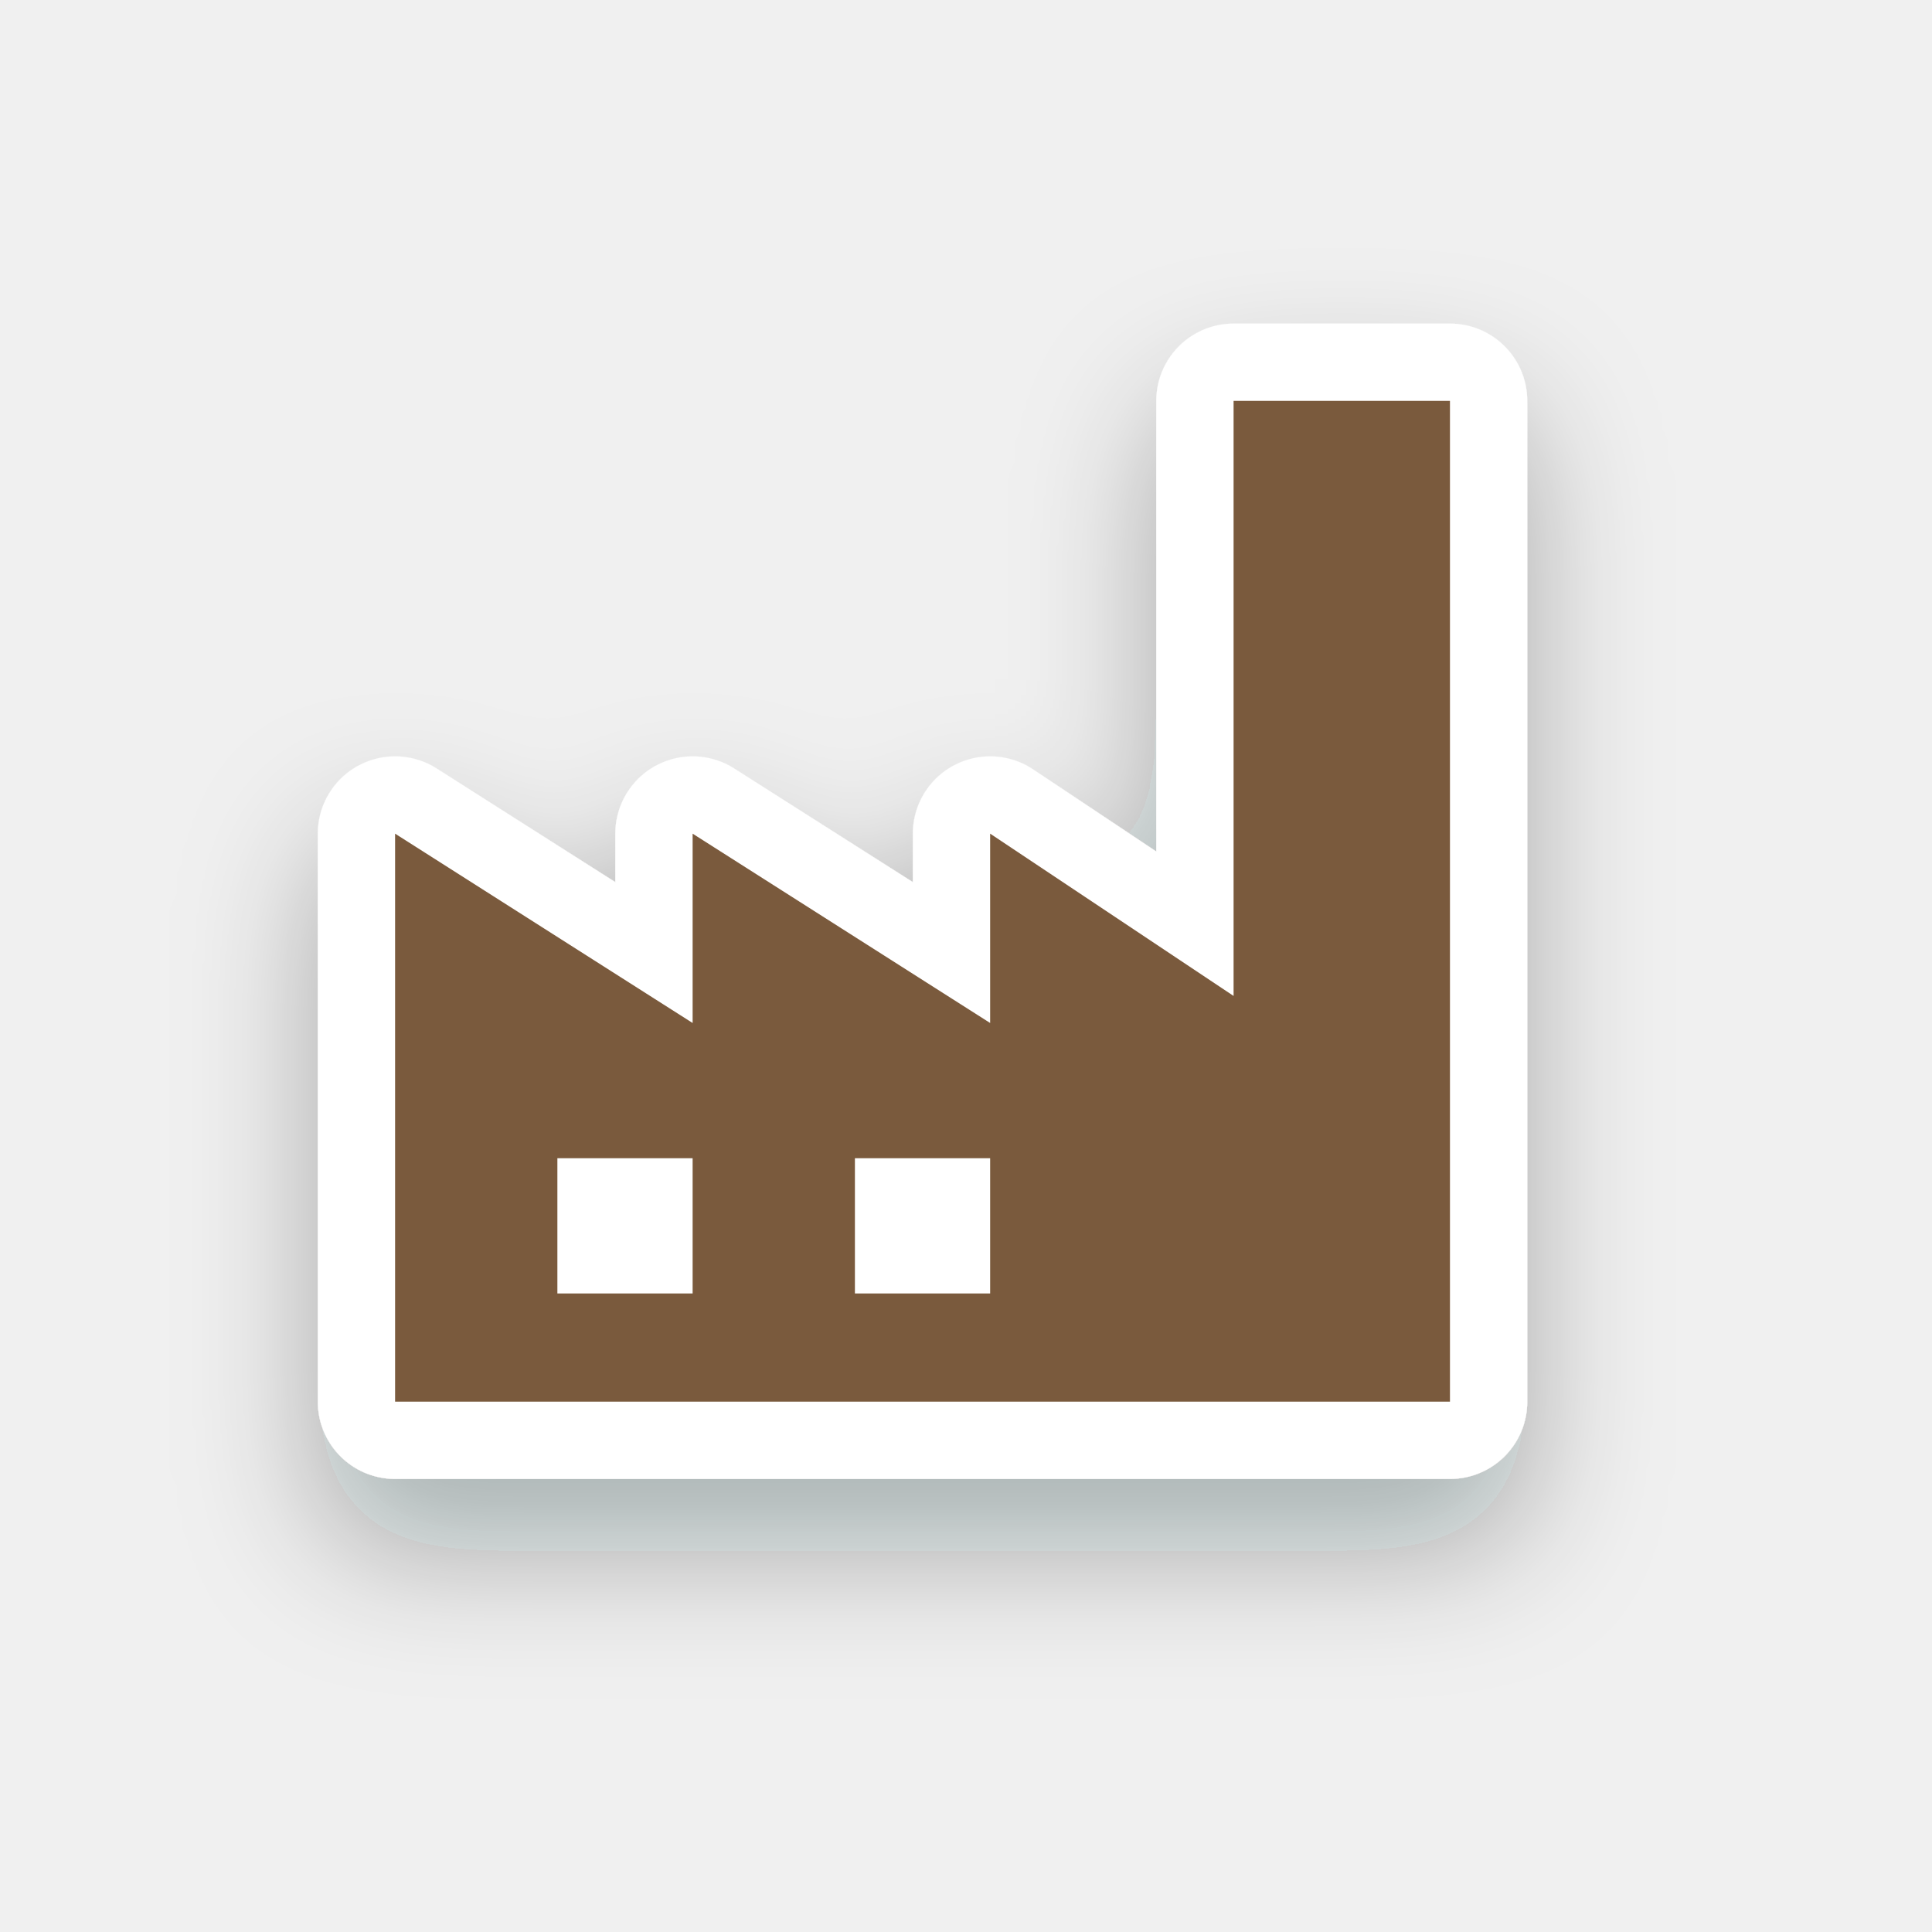
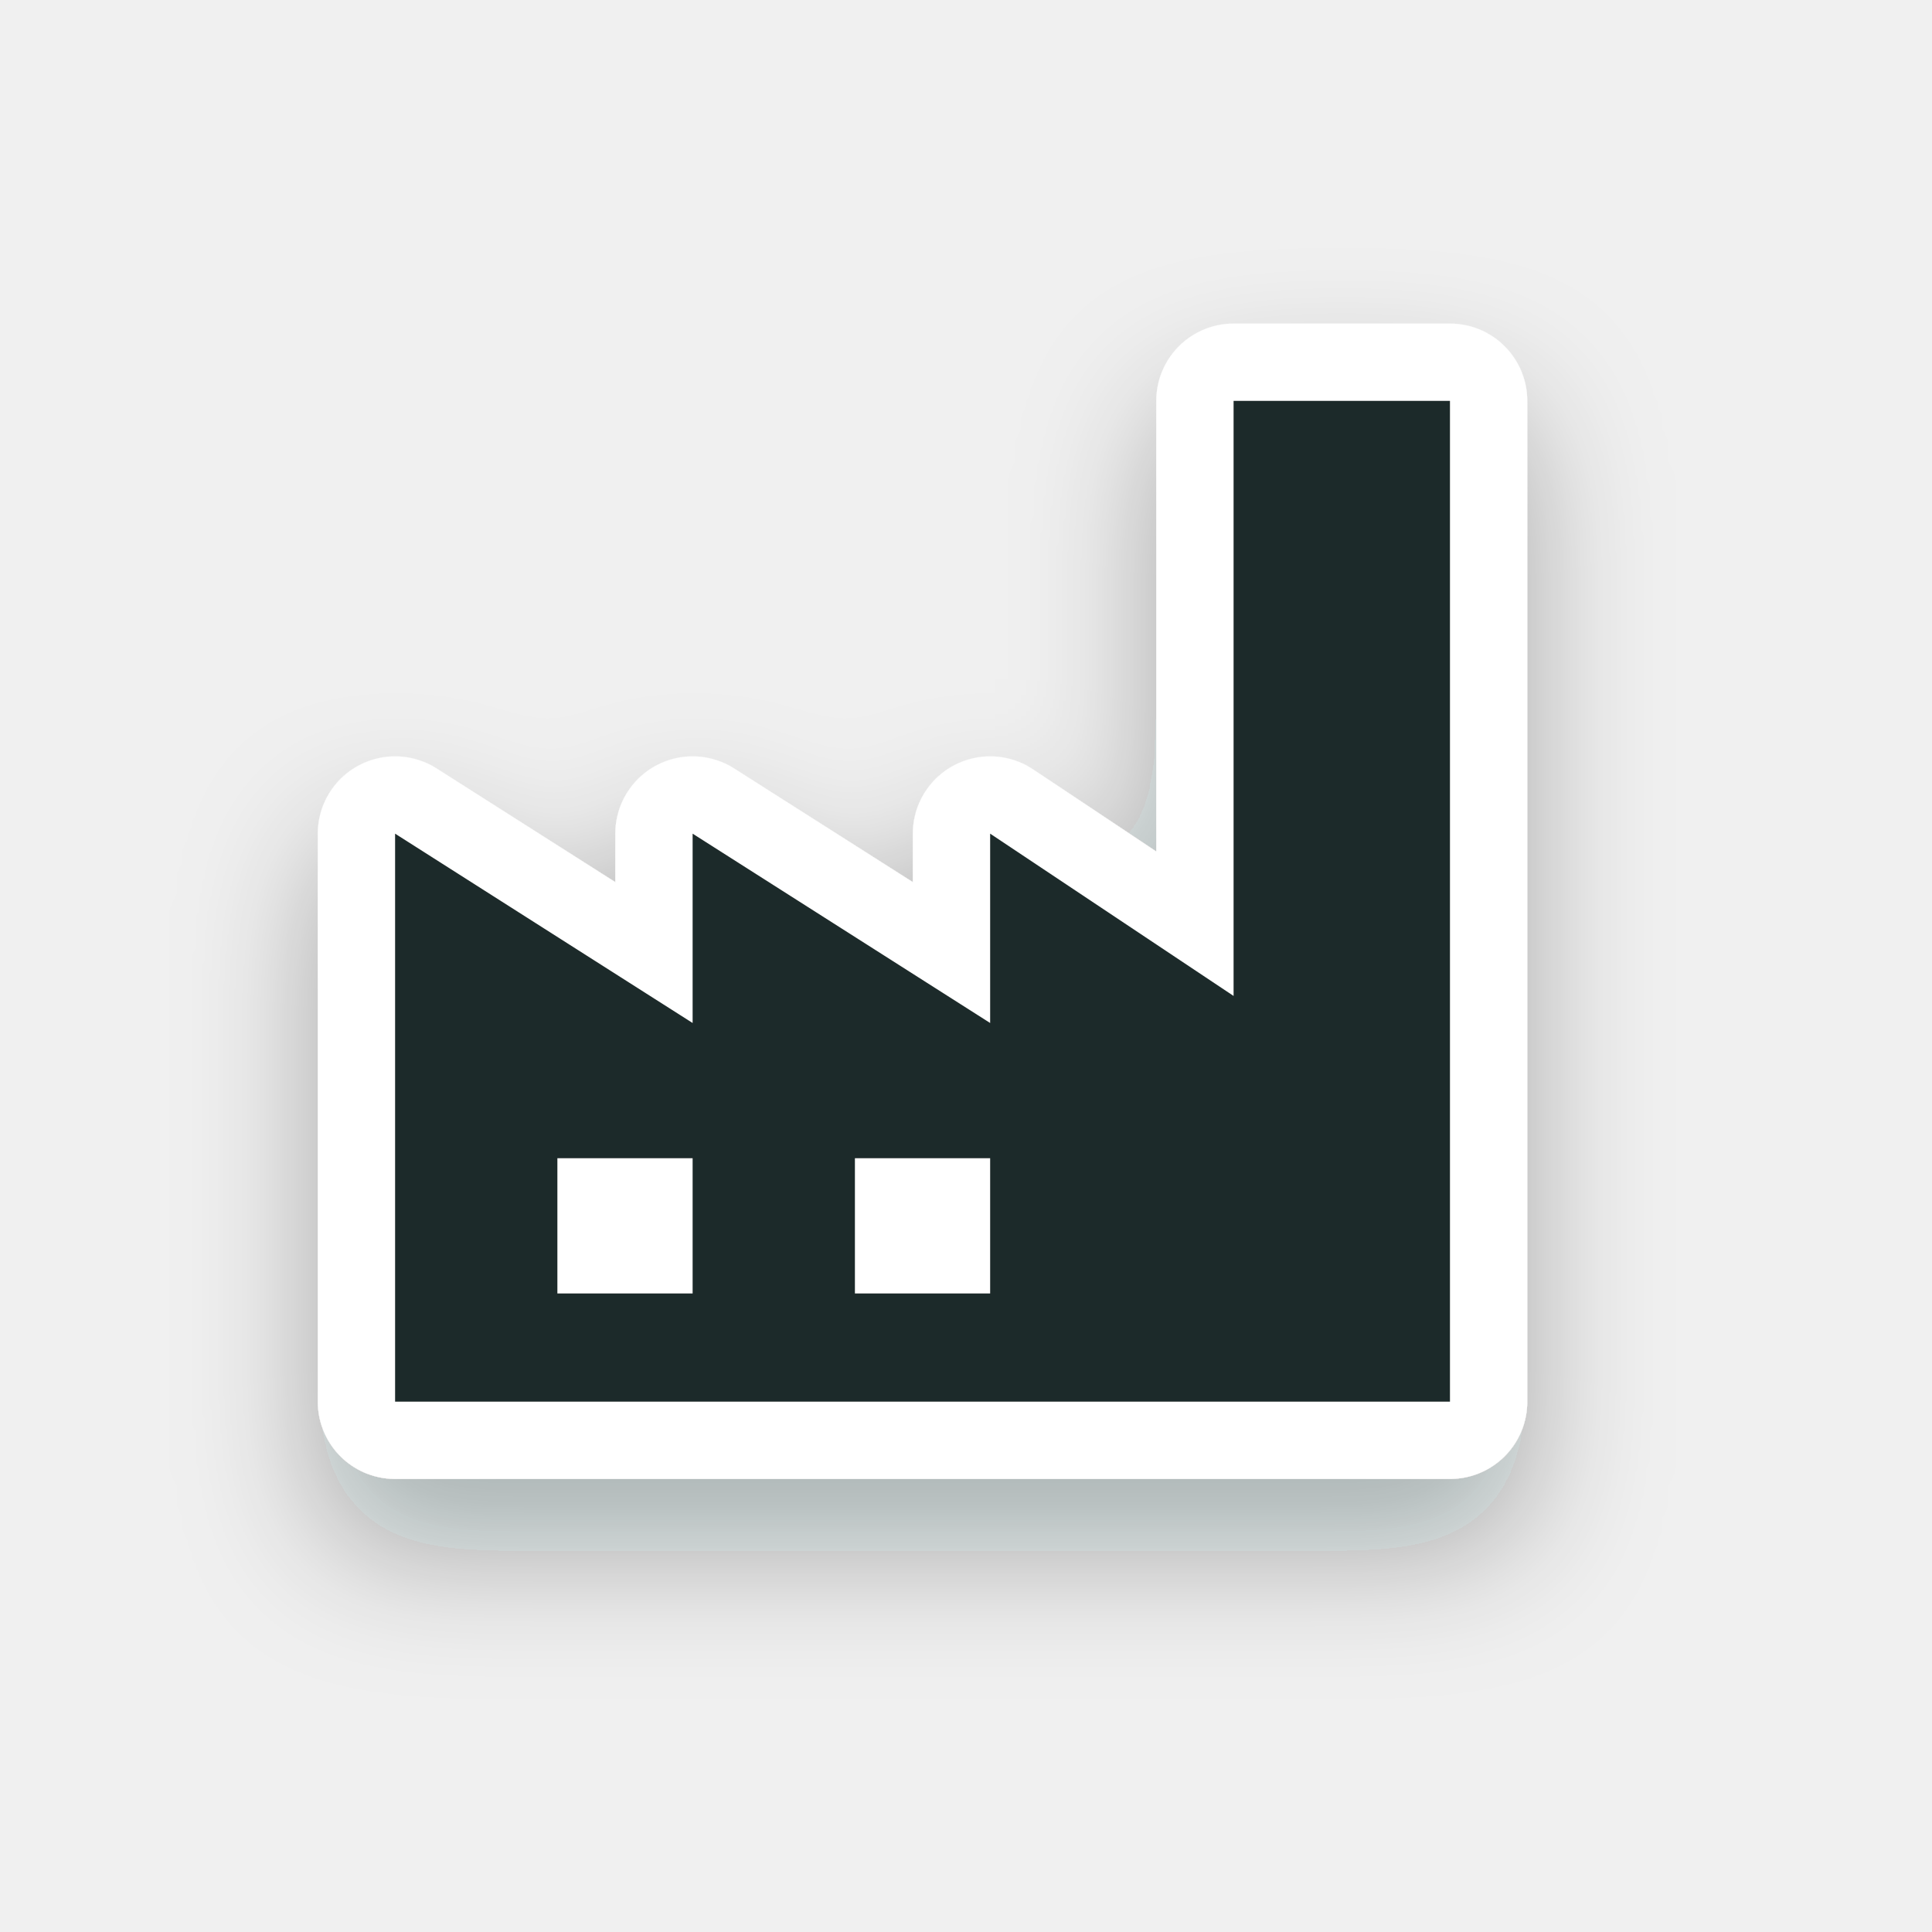
<svg xmlns="http://www.w3.org/2000/svg" width="96" height="96" viewBox="0 0 40 40">
  <defs>
    <filter id="c" x="-30%" y="-30%" width="160%" height="170%">
      <feDropShadow dx="0" dy="1.5" stdDeviation="1.4" flood-color="#102B2A" flood-opacity=".3" />
    </filter>
  </defs>
  <g filter="url(#c)">
    <g transform="translate(6.5 5.5) scale(1.12)">
-       <path d="M1.5 21V10.5l5.5 3.5v-3.5l5.5 3.5v-3.5l4.5 3V2.5h4V21Z M4.5 16.5h2.5V19H4.5Z M10 16.5h2.5V19H10Z" fill="#7a5a3c" fill-rule="evenodd" stroke="#fff" stroke-width="2.857" stroke-linejoin="round" paint-order="stroke" />
+       <path d="M1.5 21V10.5l5.5 3.5v-3.5l5.5 3.5v-3.5l4.5 3V2.5h4V21Z M4.5 16.5h2.5V19H4.5Z M10 16.5h2.5V19H10Z" fill="#1f2a29" fill-rule="evenodd" stroke="#fff" stroke-width="2.857" stroke-linejoin="round" paint-order="stroke" />
    </g>
  </g>
</svg>
